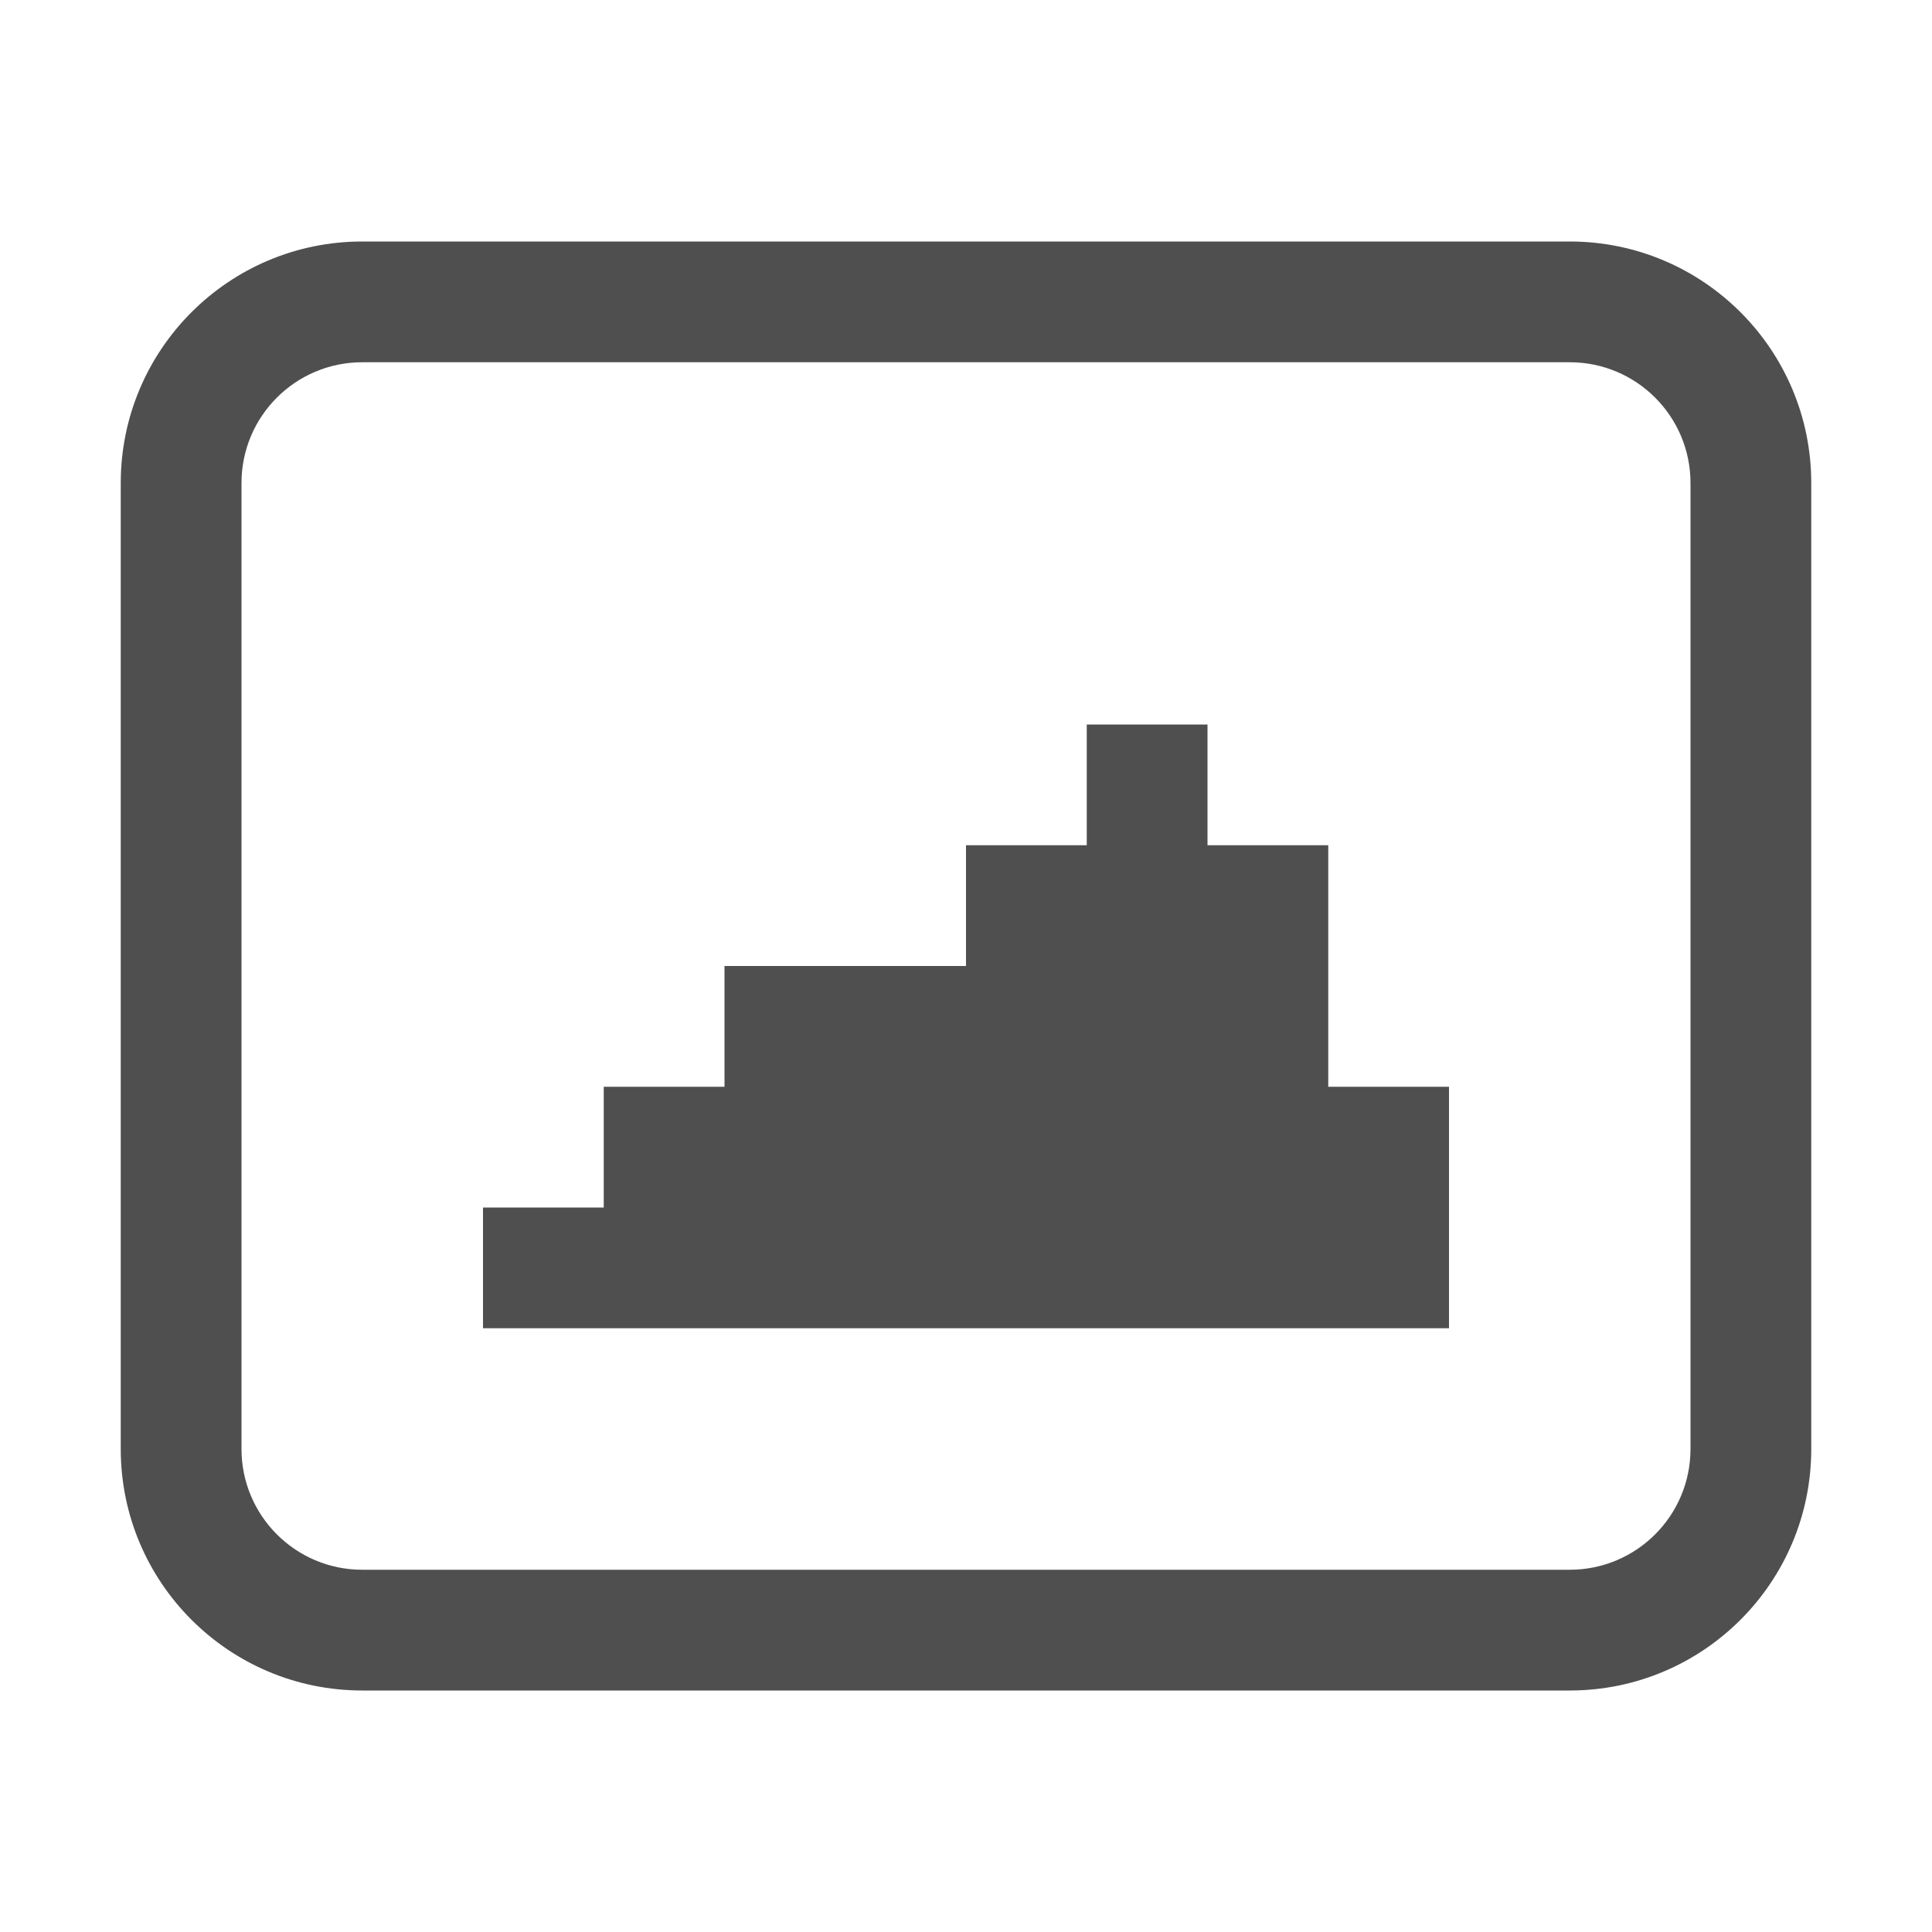
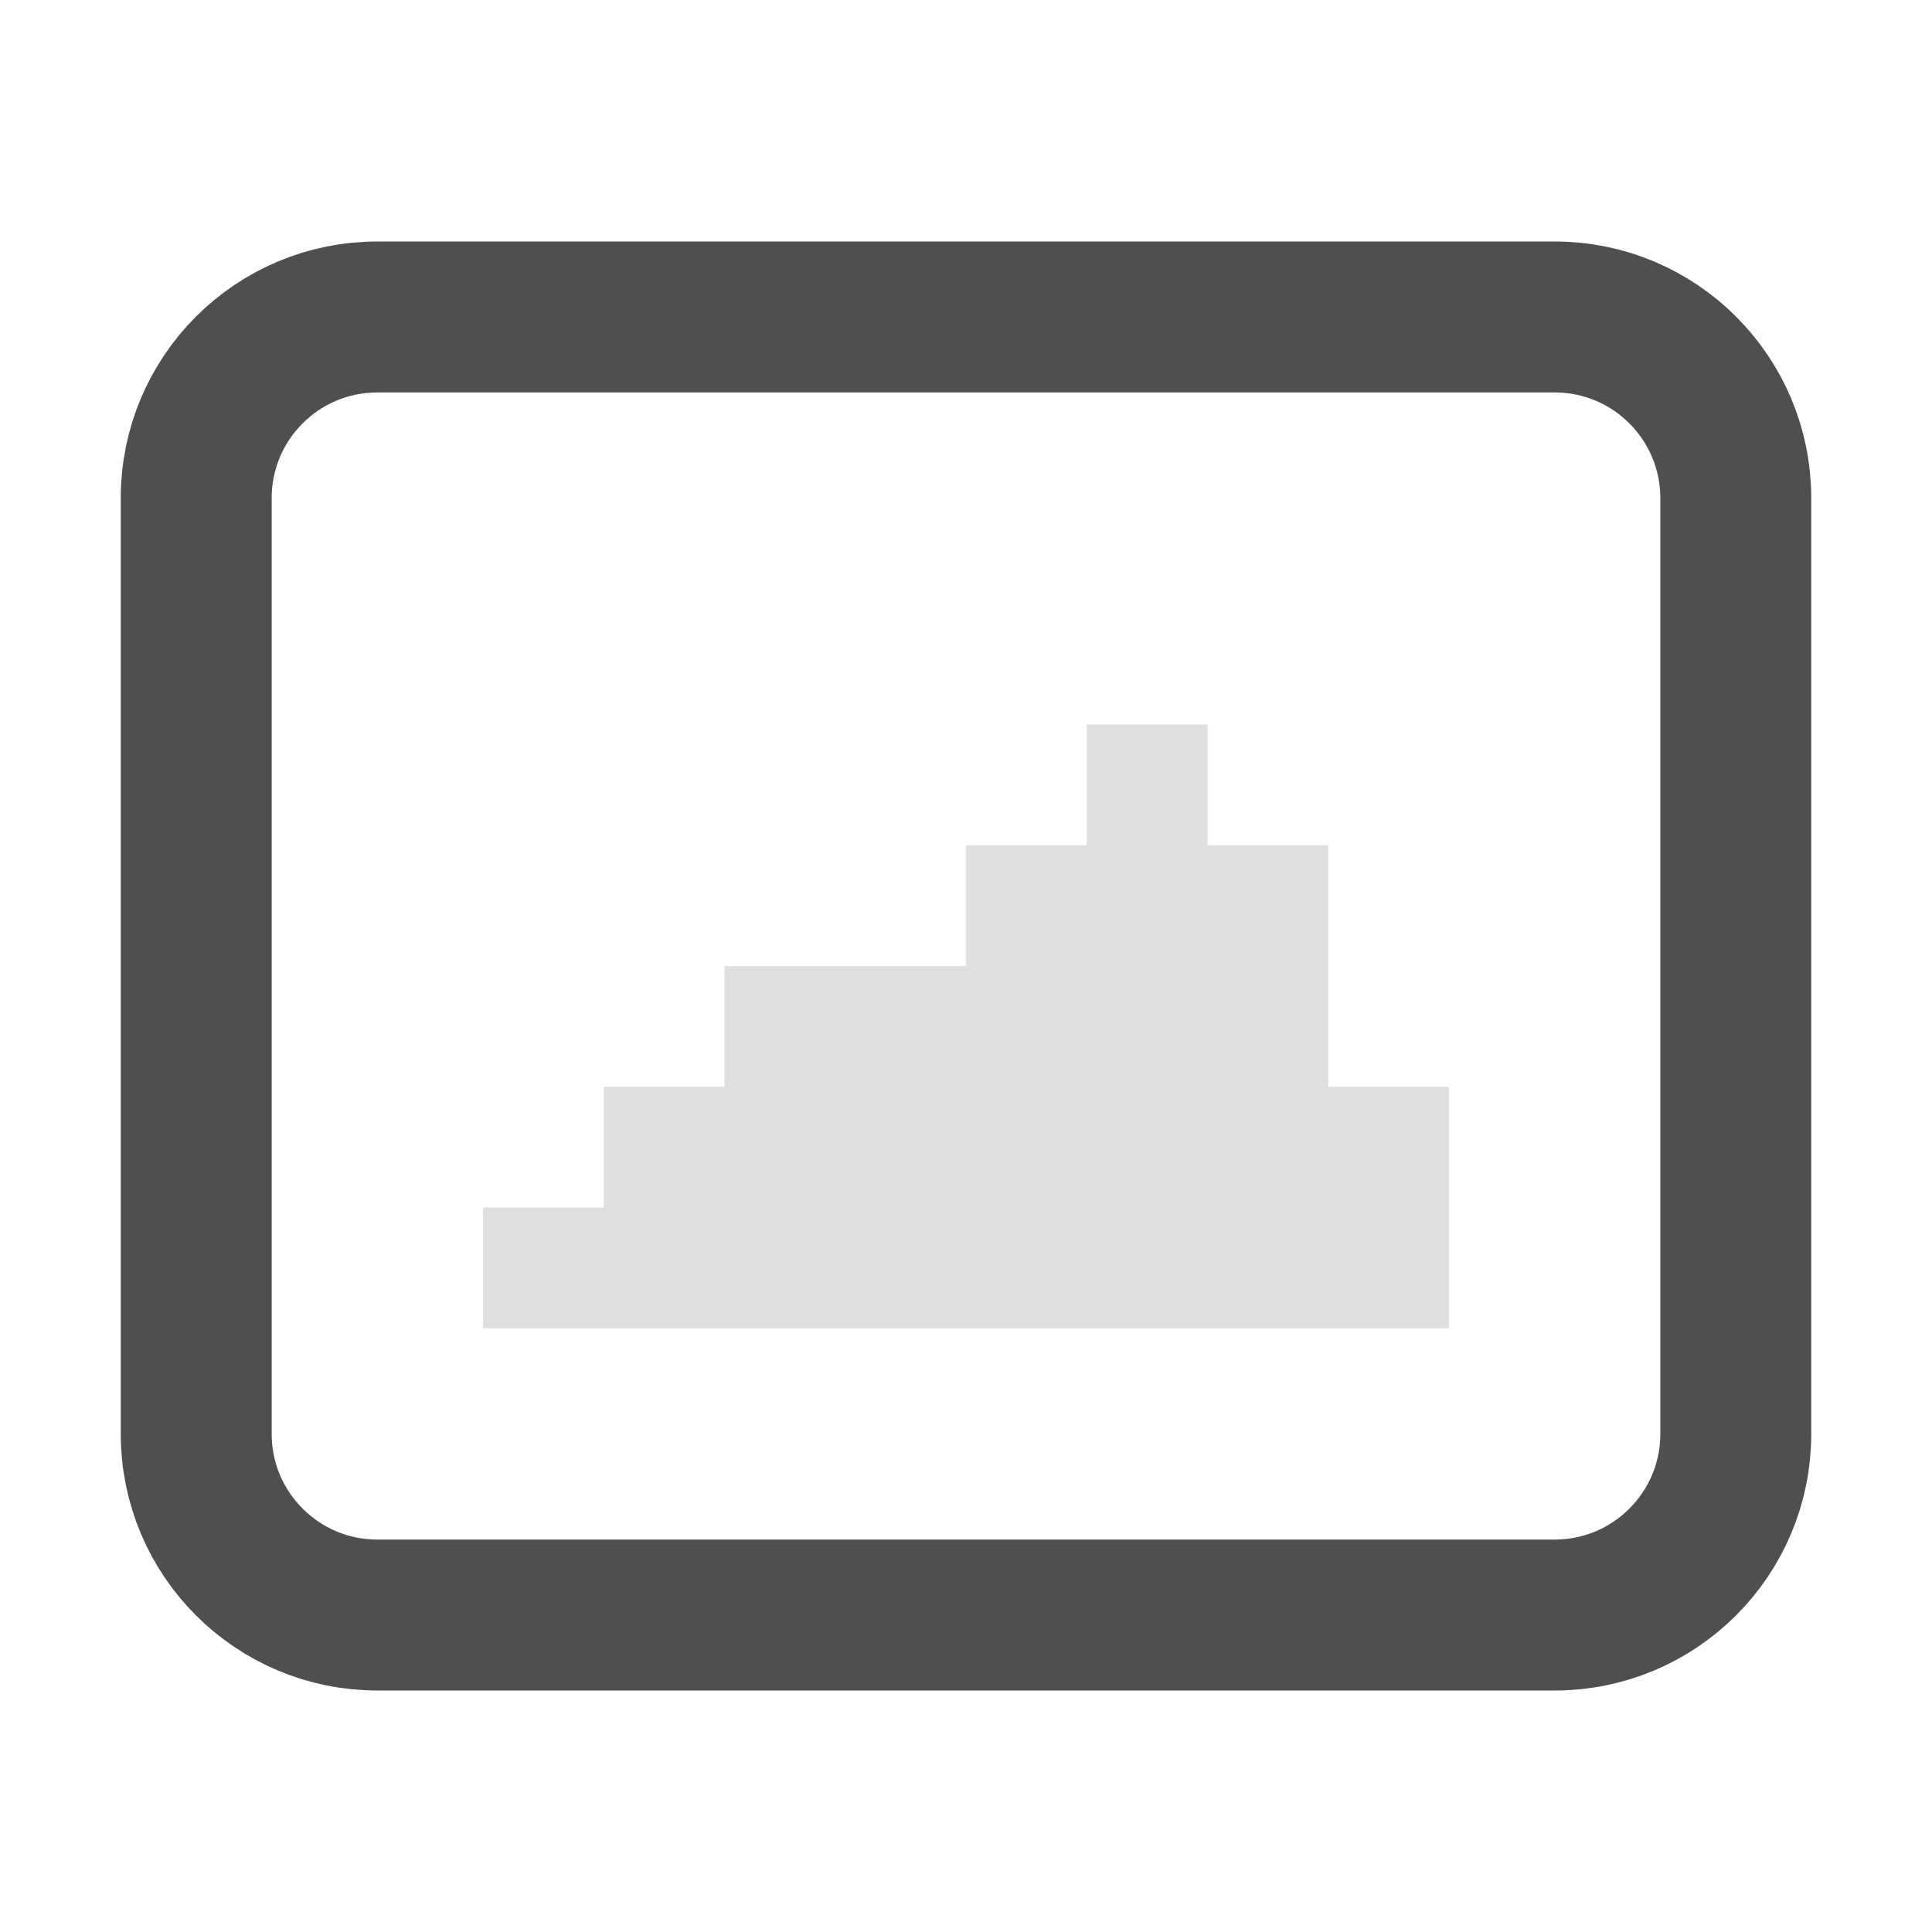
<svg xmlns="http://www.w3.org/2000/svg" height="16" viewBox="0 0 16 16" width="16">
-   <path d="M3 2a2 2 0 0 0-2 2v8a2 2 0 0 0 2 2h10a2 2 0 0 0 2-2V4a2 2 0 0 0-2-2H3zm0 1h10a1 1 0 0 1 1 1v8a1 1 0 0 1-1 1H3a1 1 0 0 1-1-1V4a1 1 0 0 1 1-1zm6 3v1H8v1H6v1H5v1H4v1h8V9h-1V7h-1V6z" fill="#4f4f4f" />
+   <rect x="1.625" y="2.625" height="10.75" width="12.75" rx="1.5" stroke="#4f4f4f" stroke-width="1.25" fill="none" />
+   <path d="M9 6v1H8v1H6v1H5v1H4v1h8V9h-1V7h-1V6z" fill="#e0e0e0" />
</svg>
